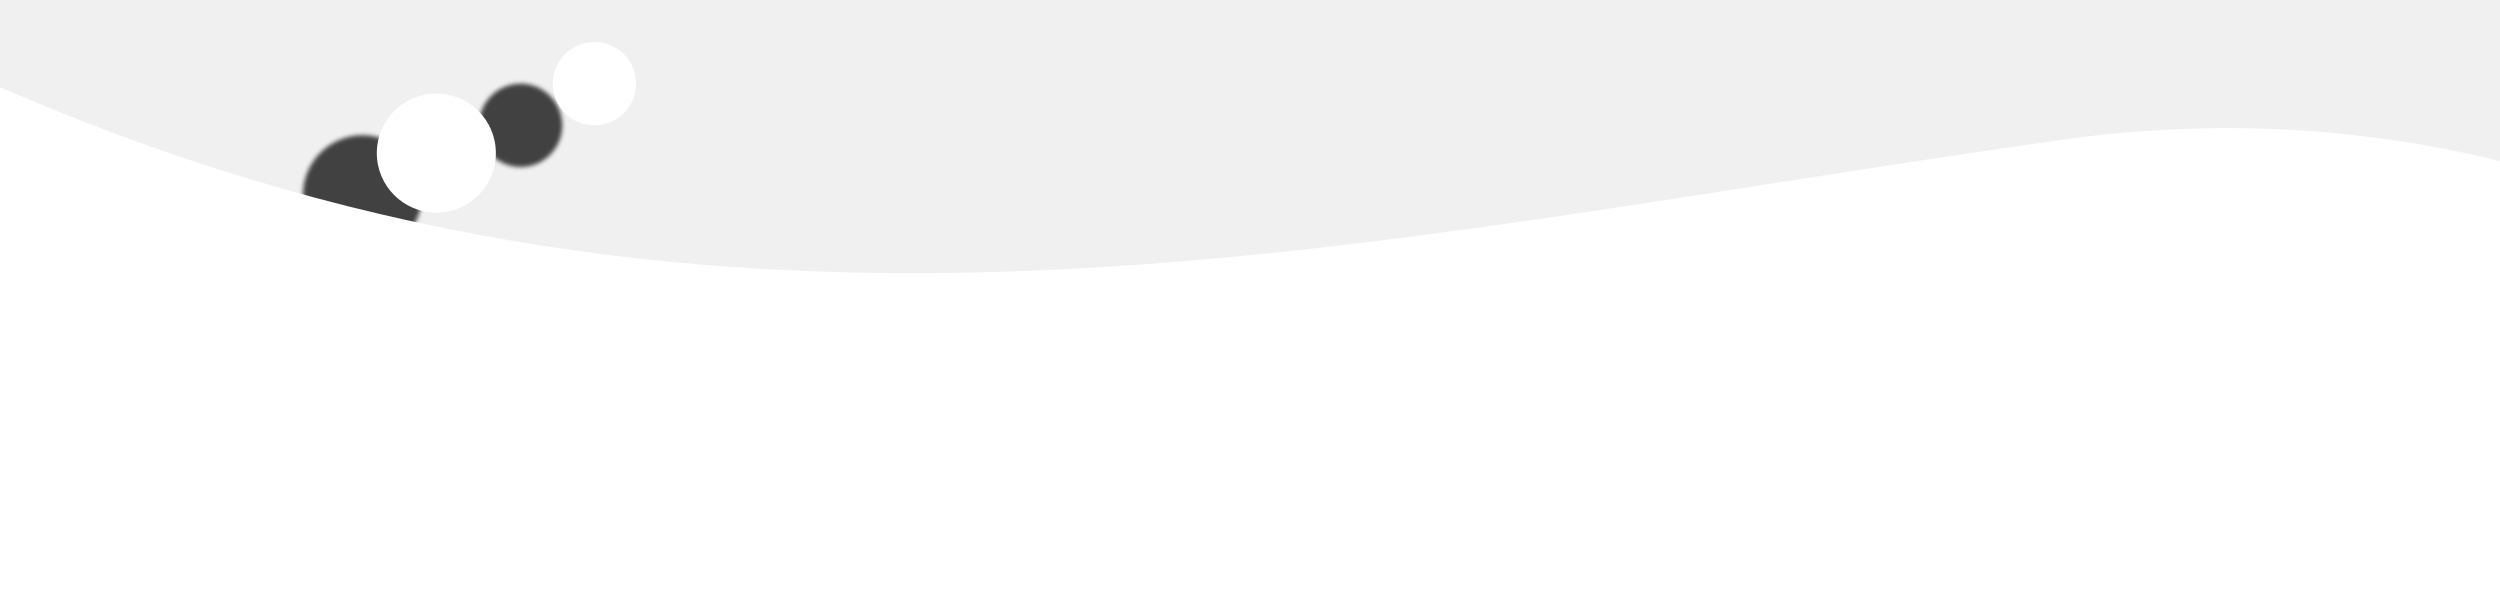
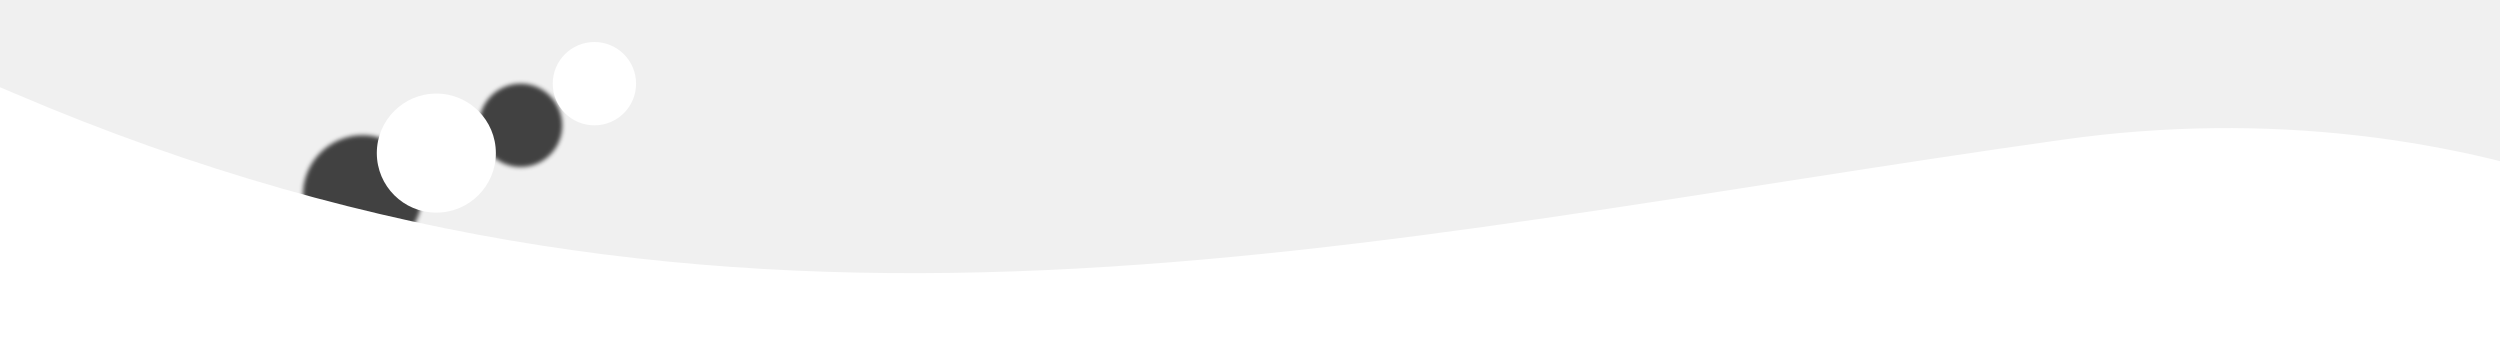
- <svg xmlns="http://www.w3.org/2000/svg" id="svg8" version="1.1" viewBox="0 0 210 50" height="50mm" width="210mm">
+ <svg xmlns="http://www.w3.org/2000/svg" id="svg8" version="1.1" viewBox="0 0 210 30" height="30mm" width="210mm">
  <defs id="defs2">
    <clipPath id="clipPath21" clipPathUnits="userSpaceOnUse">
      <rect y="-4.137" x="-1.753" height="55" width="216" id="rect23" style="fill:#cd87de;stroke-width:0.178" />
    </clipPath>
    <clipPath id="clipPath500" clipPathUnits="userSpaceOnUse">
      <rect y="-3.475" x="-7.216" height="70.025" width="226.645" id="rect502" style="fill:#0000aa;stroke-width:0.265" />
    </clipPath>
-     <filter height="3" width="3" y="-1" x="-1" id="filter338" style="color-interpolation-filters:sRGB;">
+     <filter height="3" width="3" y="-1" x="-1" id="filter338" style="color-interpolation-filters:sRGB">
      <feFlood id="feFlood328" result="flood" flood-color="rgb(0,0,0)" flood-opacity="0.729" />
      <feComposite id="feComposite330" result="composite1" operator="in" in2="SourceGraphic" in="flood" />
      <feGaussianBlur id="feGaussianBlur332" result="blur" stdDeviation="0.2" in="composite1" />
      <feOffset id="feOffset334" result="offset" dy="3.5" dx="-6.2" />
      <feComposite id="feComposite336" result="composite2" operator="over" in2="offset" in="SourceGraphic" />
    </filter>
-     <filter y="-1" x="-1" height="3" width="3" id="filter350" style="color-interpolation-filters:sRGB;">
+     <filter y="-1" x="-1" height="3" width="3" id="filter350" style="color-interpolation-filters:sRGB">
      <feFlood id="feFlood340" result="flood" flood-color="rgb(0,0,0)" flood-opacity="0.729" />
      <feComposite id="feComposite342" result="composite1" operator="in" in2="SourceGraphic" in="flood" />
      <feGaussianBlur id="feGaussianBlur344" result="blur" stdDeviation="0.2" in="composite1" />
      <feOffset id="feOffset346" result="offset" dy="3.5" dx="-6.2" />
      <feComposite id="feComposite348" result="composite2" operator="over" in2="offset" in="SourceGraphic" />
    </filter>
  </defs>
  <g id="layer1">
    <g transform="translate(-1.889881,-5.102679)" style="fill:#aa0000" id="g539">
      <circle r="3.5" cy="12.131" cx="51.82" id="path504-0" style="fill:#ffffff;stroke-width:0.097;filter:url(#filter350)" />
-       <circle style="fill:#ffffff;stroke-width:0.139;opacity:1;filter:url(#filter338)" id="path504" cy="17.963" cx="38.542" r="5" />
+       <circle style="opacity:1;fill:#ffffff;stroke-width:0.139;filter:url(#filter338)" id="path504" cy="17.963" cx="38.542" r="5" />
      <path id="path445" style="fill:#ffffff;stroke-width:0.375" d="m 176.295,20.836 c 69.044,-9.689 116.801,56.791 50.537,56.791 -66.264,0 -238.648,42.484 -238.648,15.105 1e-6,-27.379 -75.909,-115.055 16.013,-75.767 C 65.128,43.008 116.679,29.202 176.295,20.836 Z" clip-path="url(#clipPath500)" transform="translate(-1.069078,-4.009043)" />
    </g>
  </g>
</svg>
